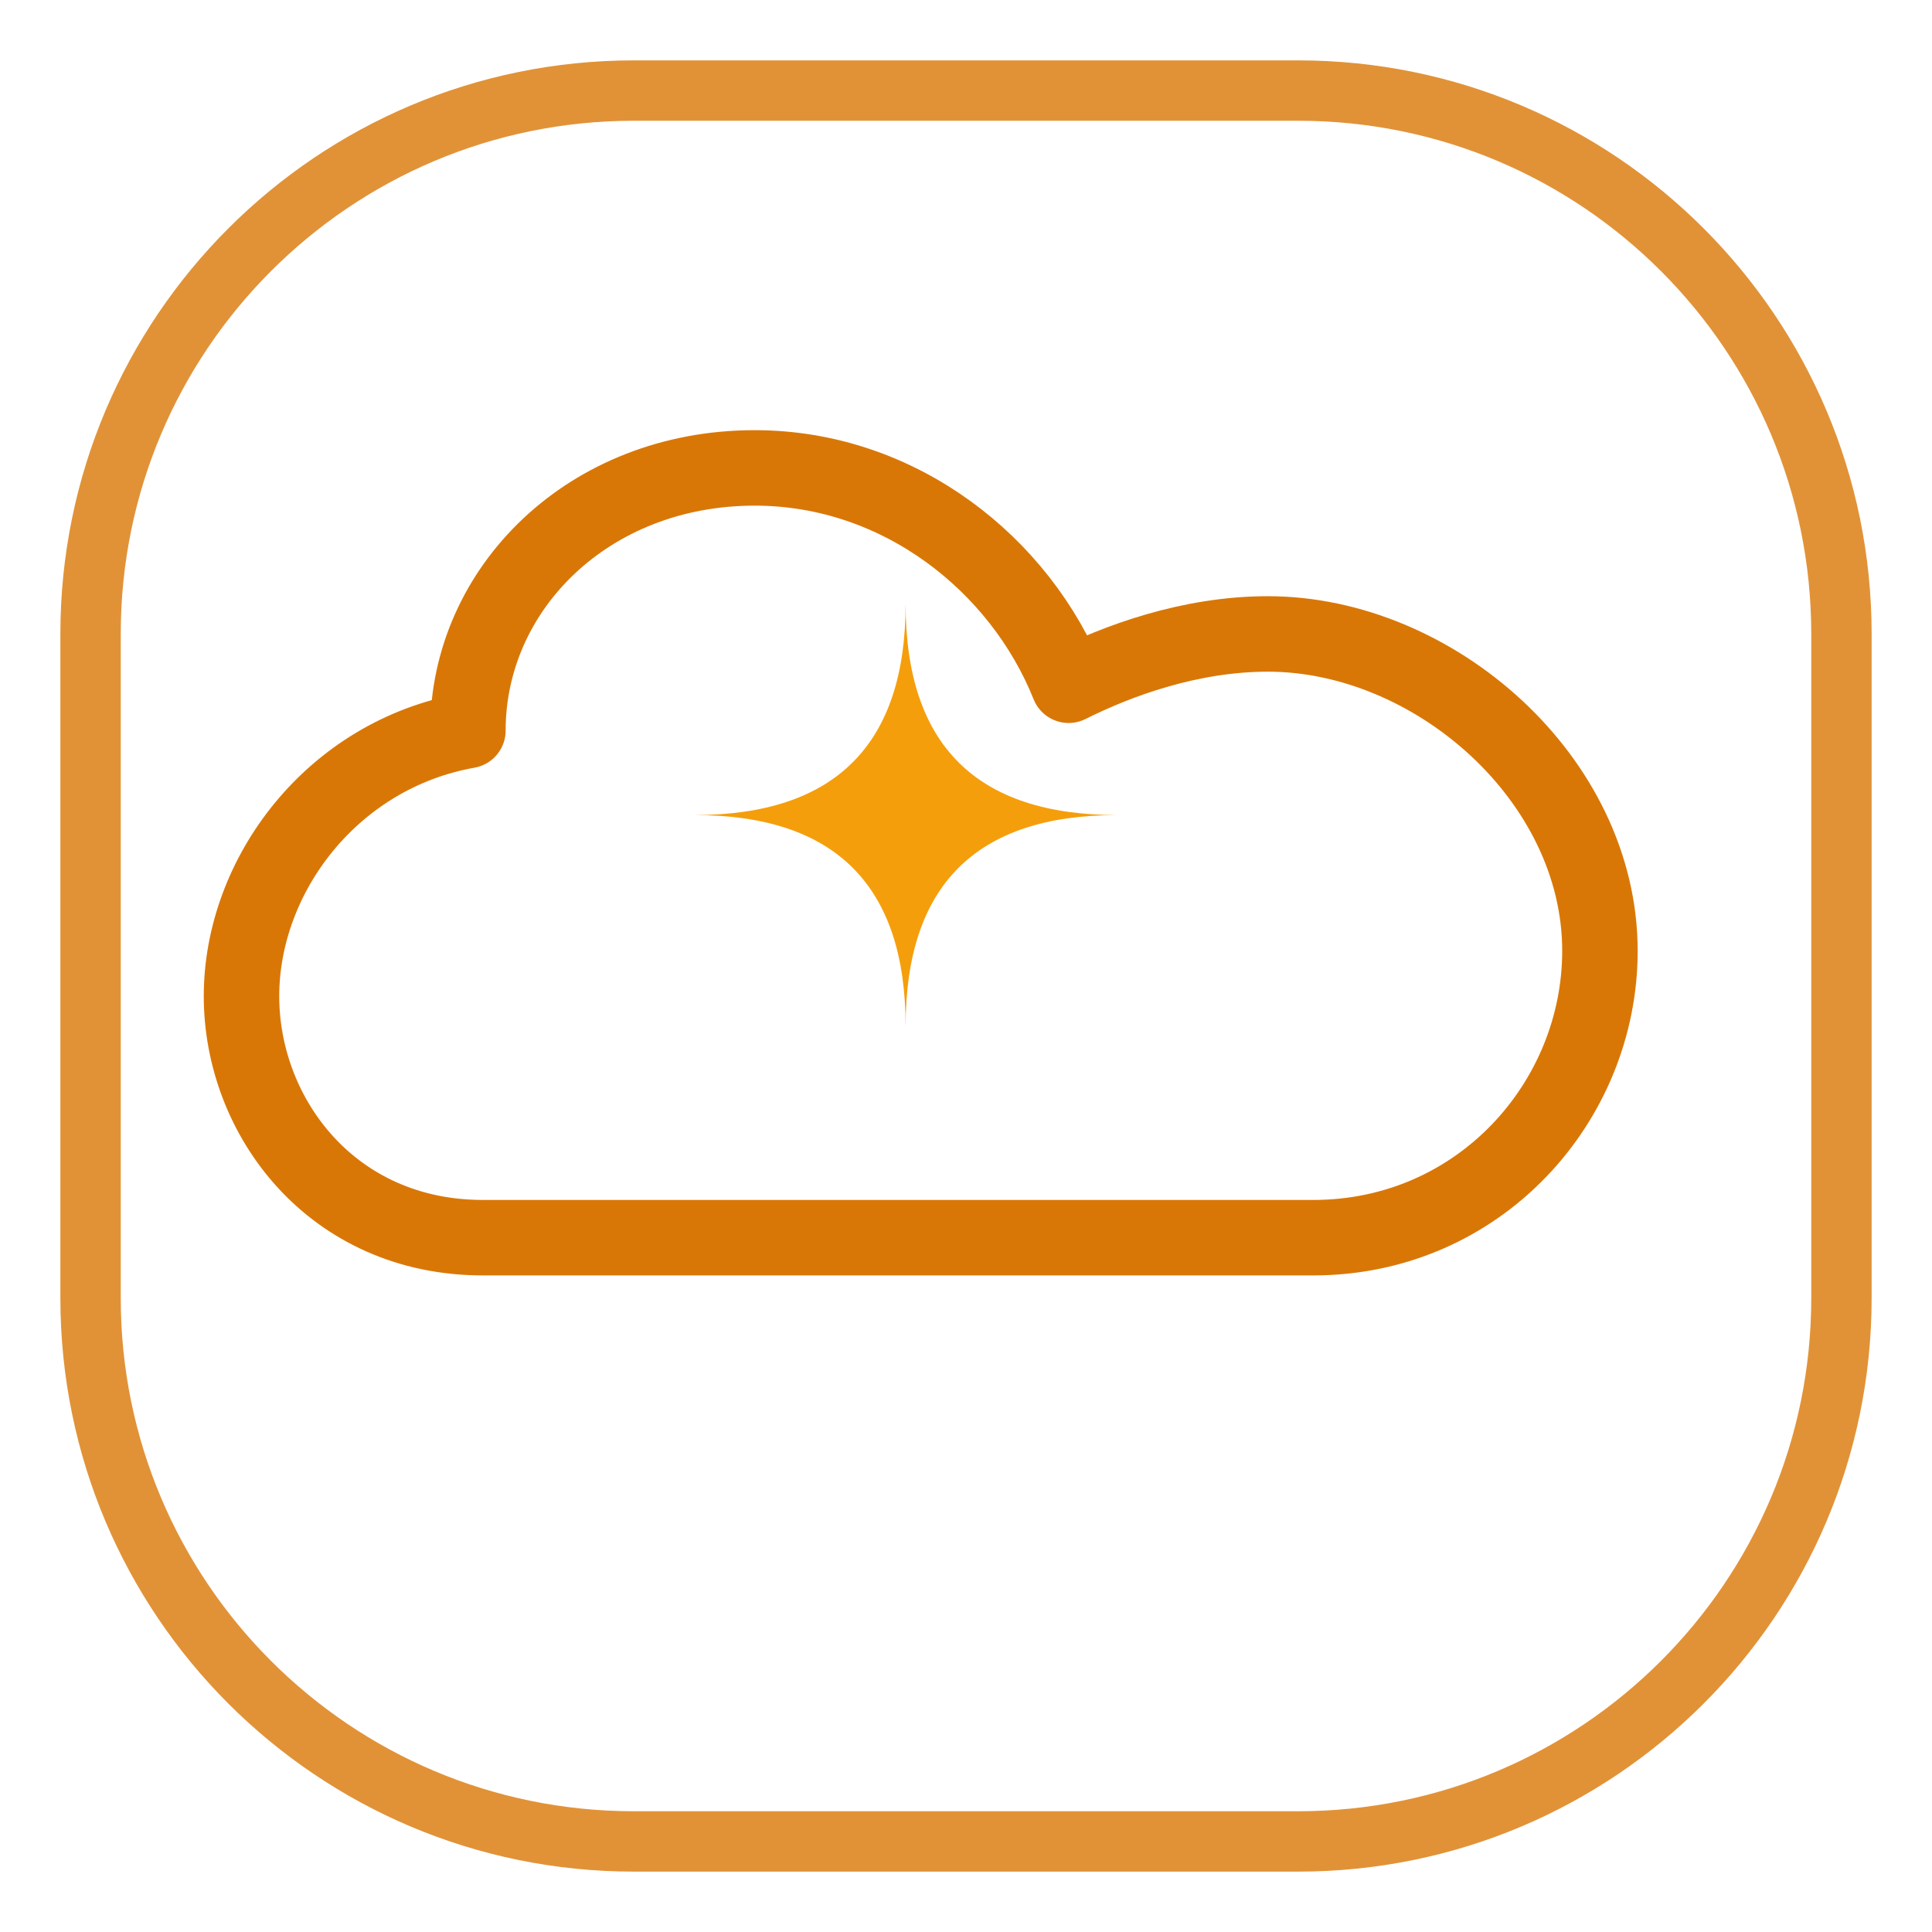
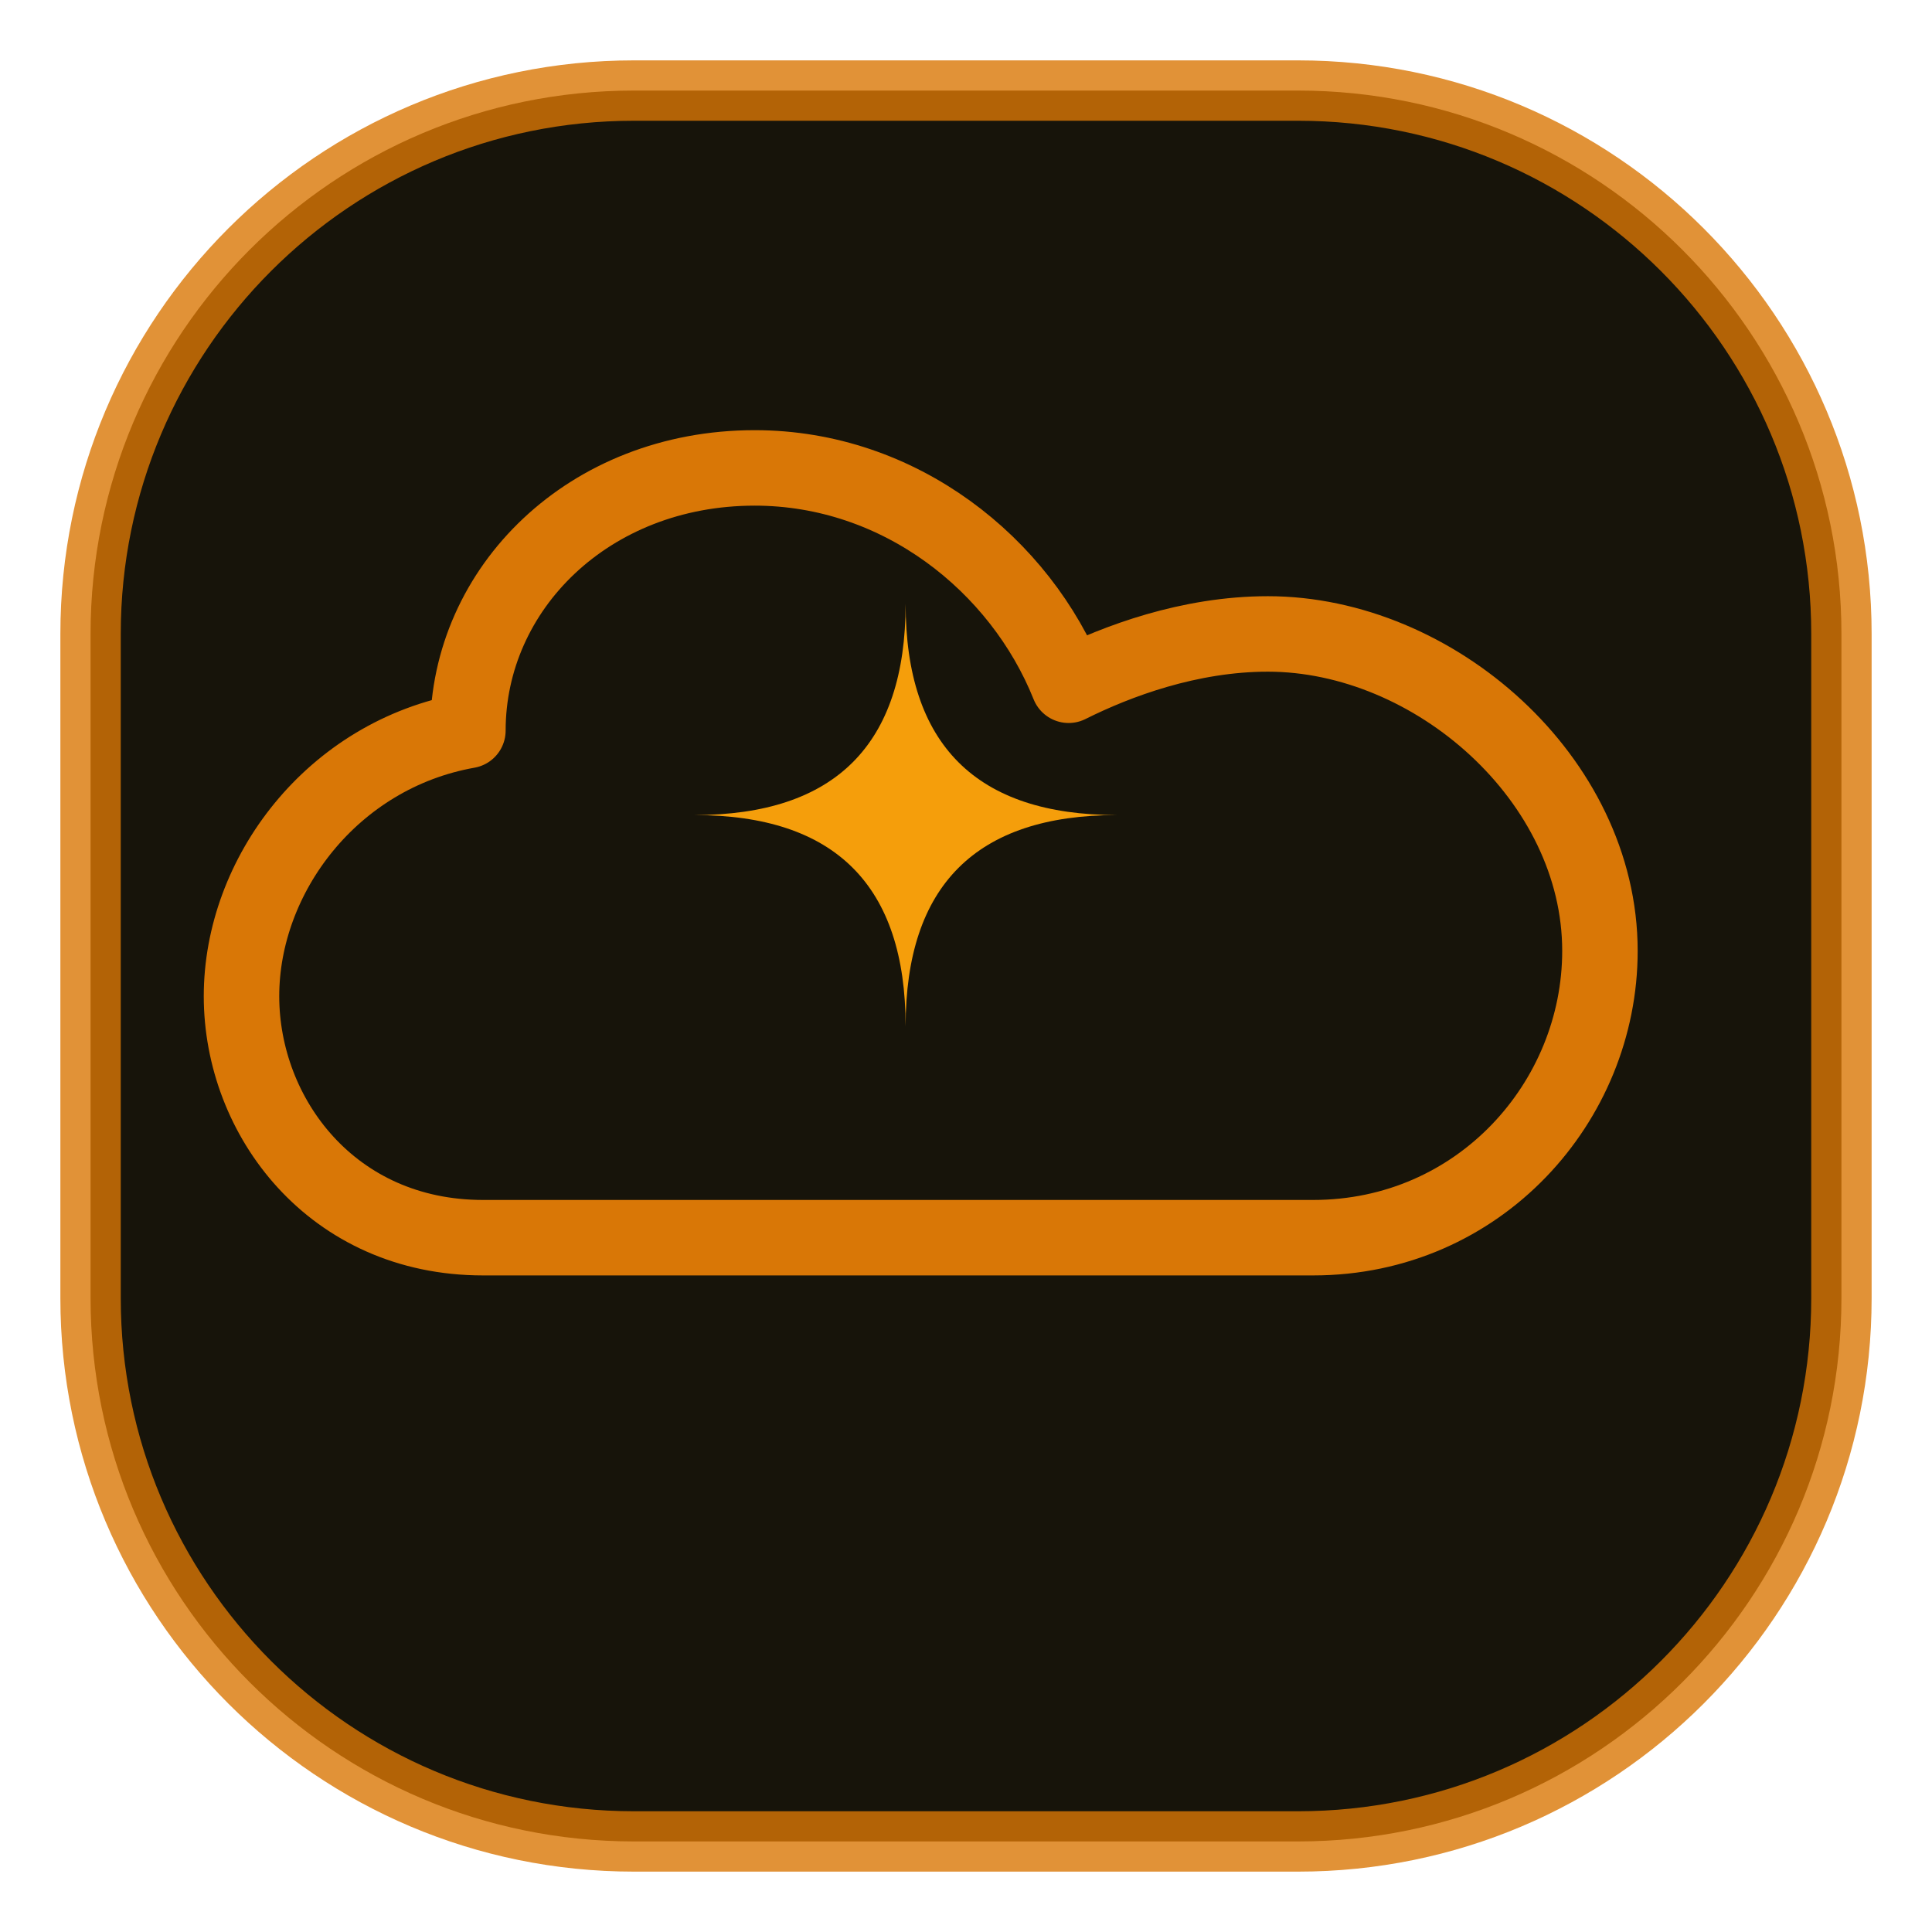
<svg xmlns="http://www.w3.org/2000/svg" viewBox="0 0 64 64" fill="none">
-   <rect x="3" y="3" width="58" height="58" rx="18" fill="none" stroke="#d97706" stroke-width="2" stroke-opacity="0.8" />
+   <rect x="3" y="3" width="58" height="58" rx="18" fill="#17140a" stroke="#d97706" stroke-width="2" stroke-opacity="0.8" />
  <path d="M16 41 C11 41 8 37 8 33 C8 29 11 25 15.5 24.2 C15.5 19.5 19.5 15.5 25 15.5 C29.8 15.5 33.8 18.7 35.4 22.7 C37 21.9 39.4 21 42 21 C47.5 21 53 25.8 53 31.5 C53 36.5 49 41 43.5 41 Z" stroke="#d97706" stroke-width="2.5" stroke-linejoin="round" stroke-linecap="round" />
  <path d="M30 20 Q30 27 37 27 Q30 27 30 34 Q30 27 23 27 Q30 27 30 20 Z" fill="#f59e0b" />
</svg>
